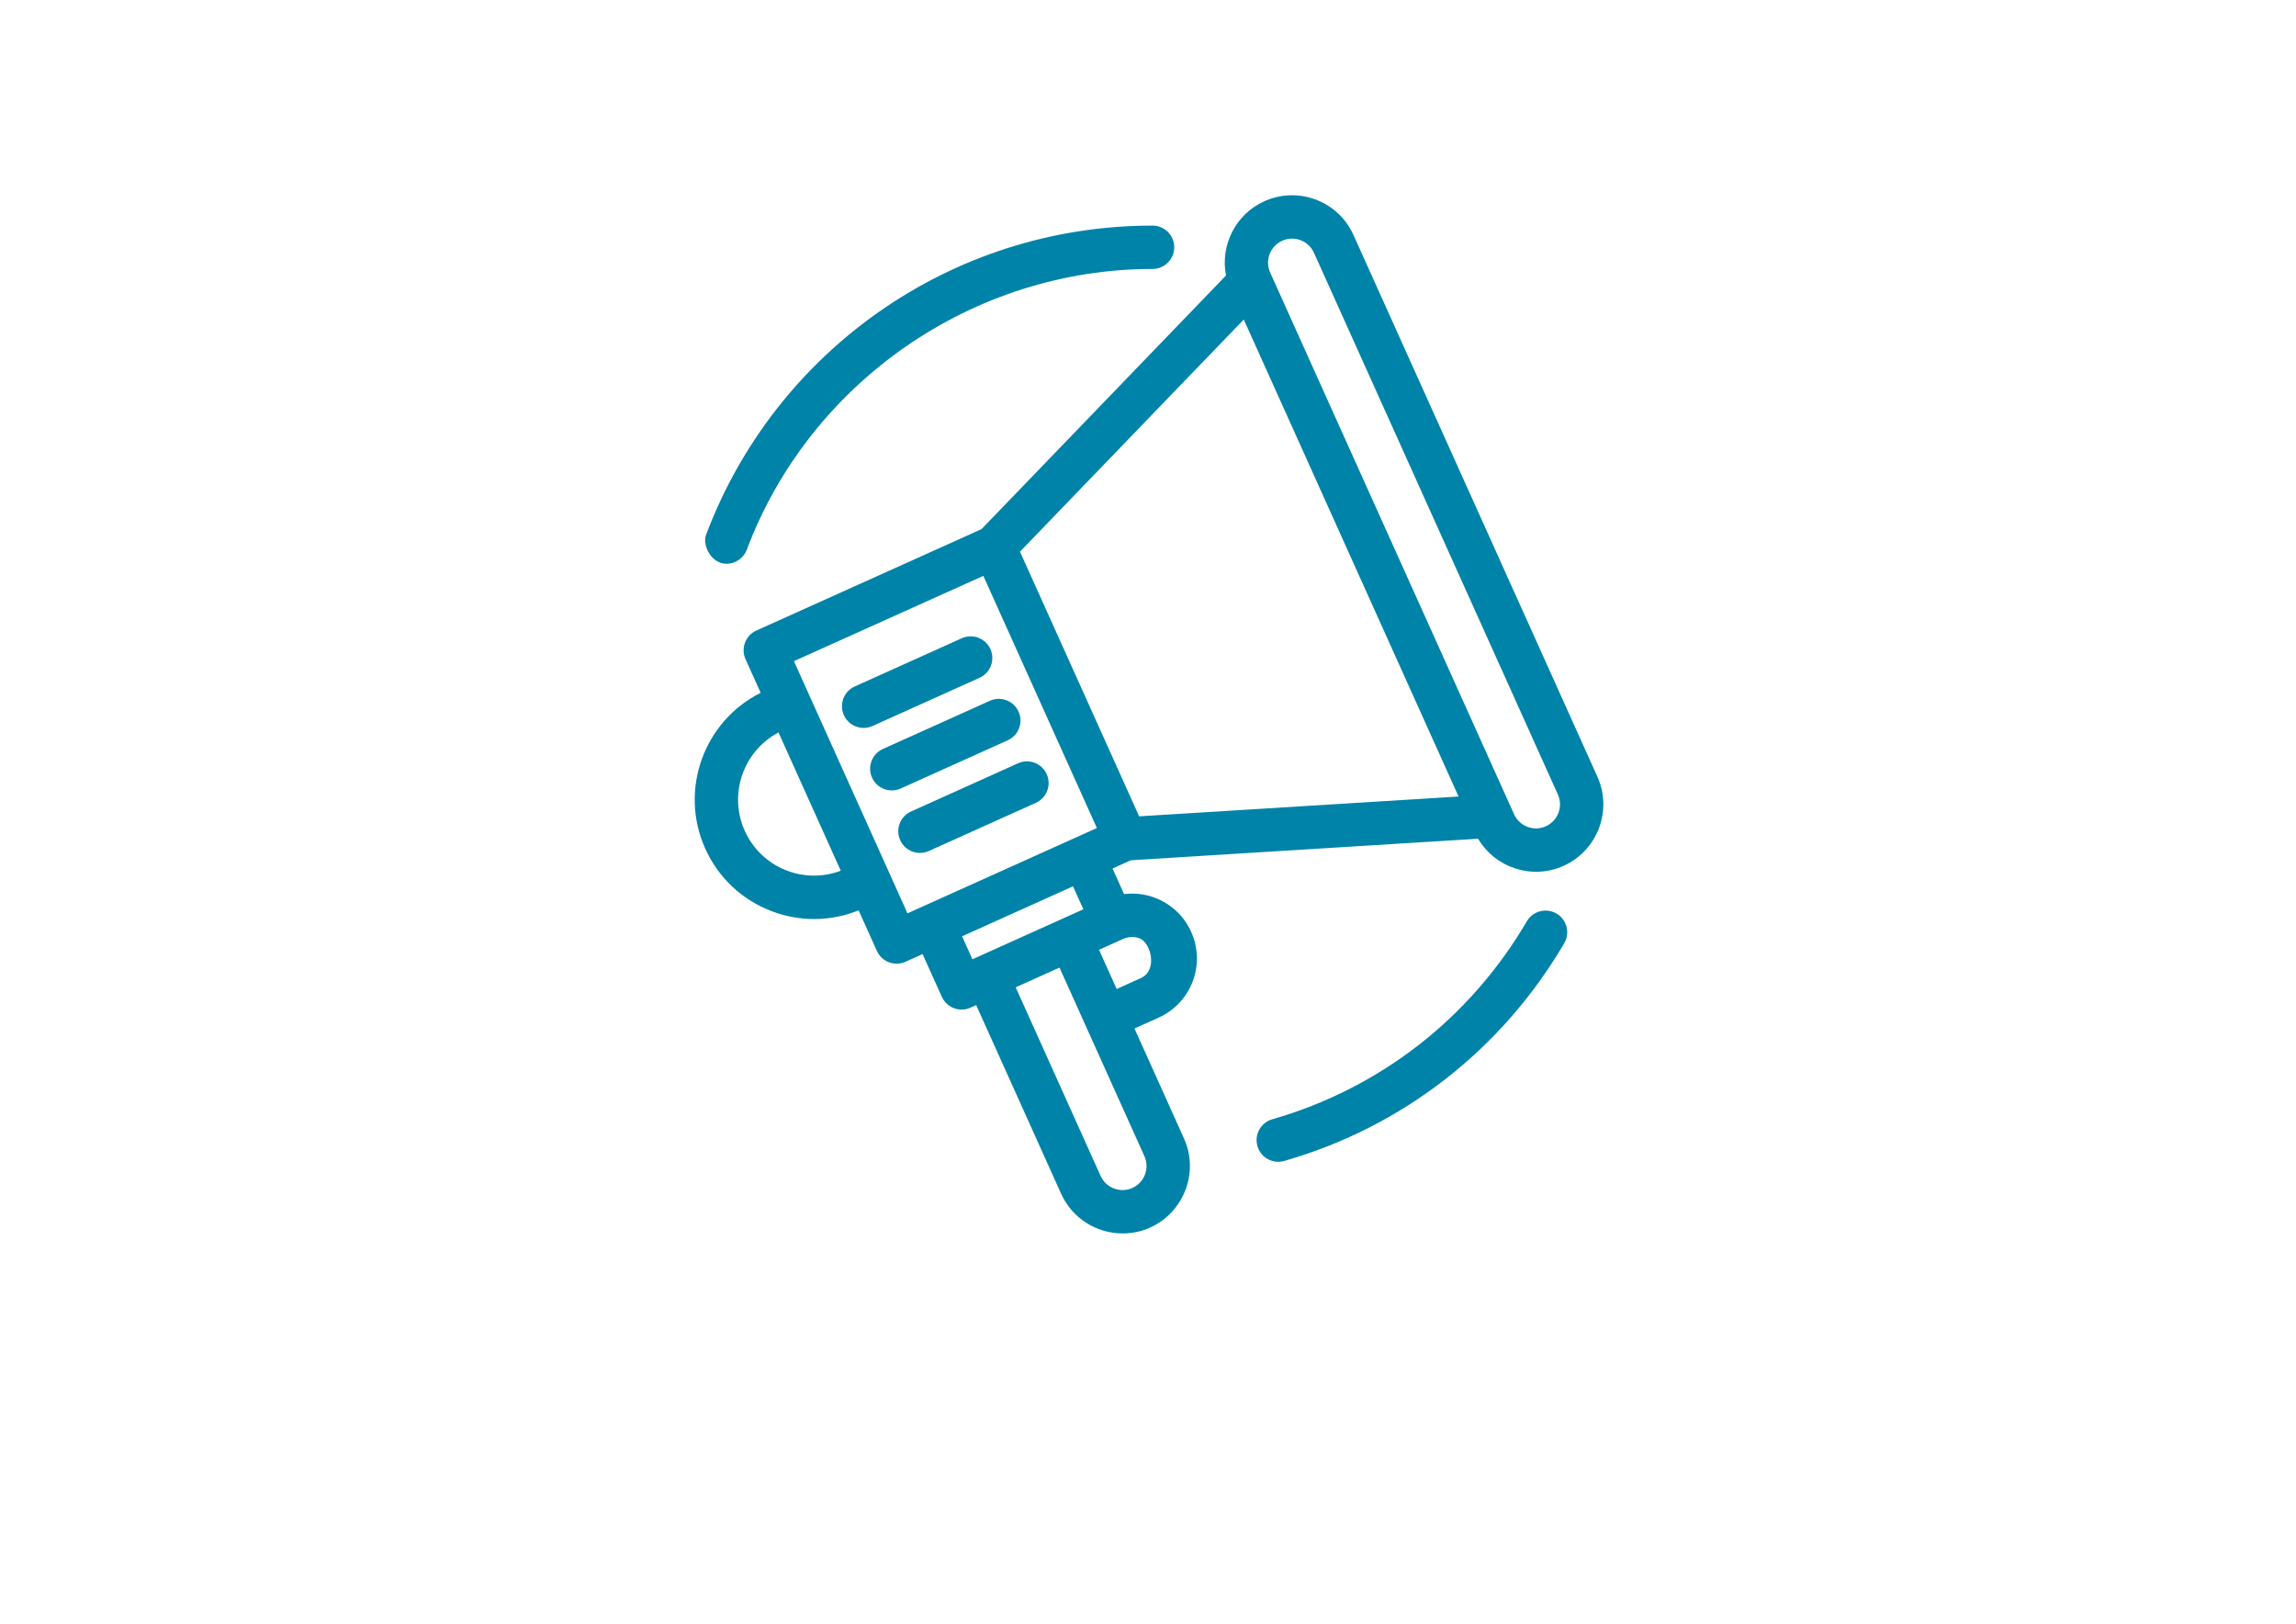
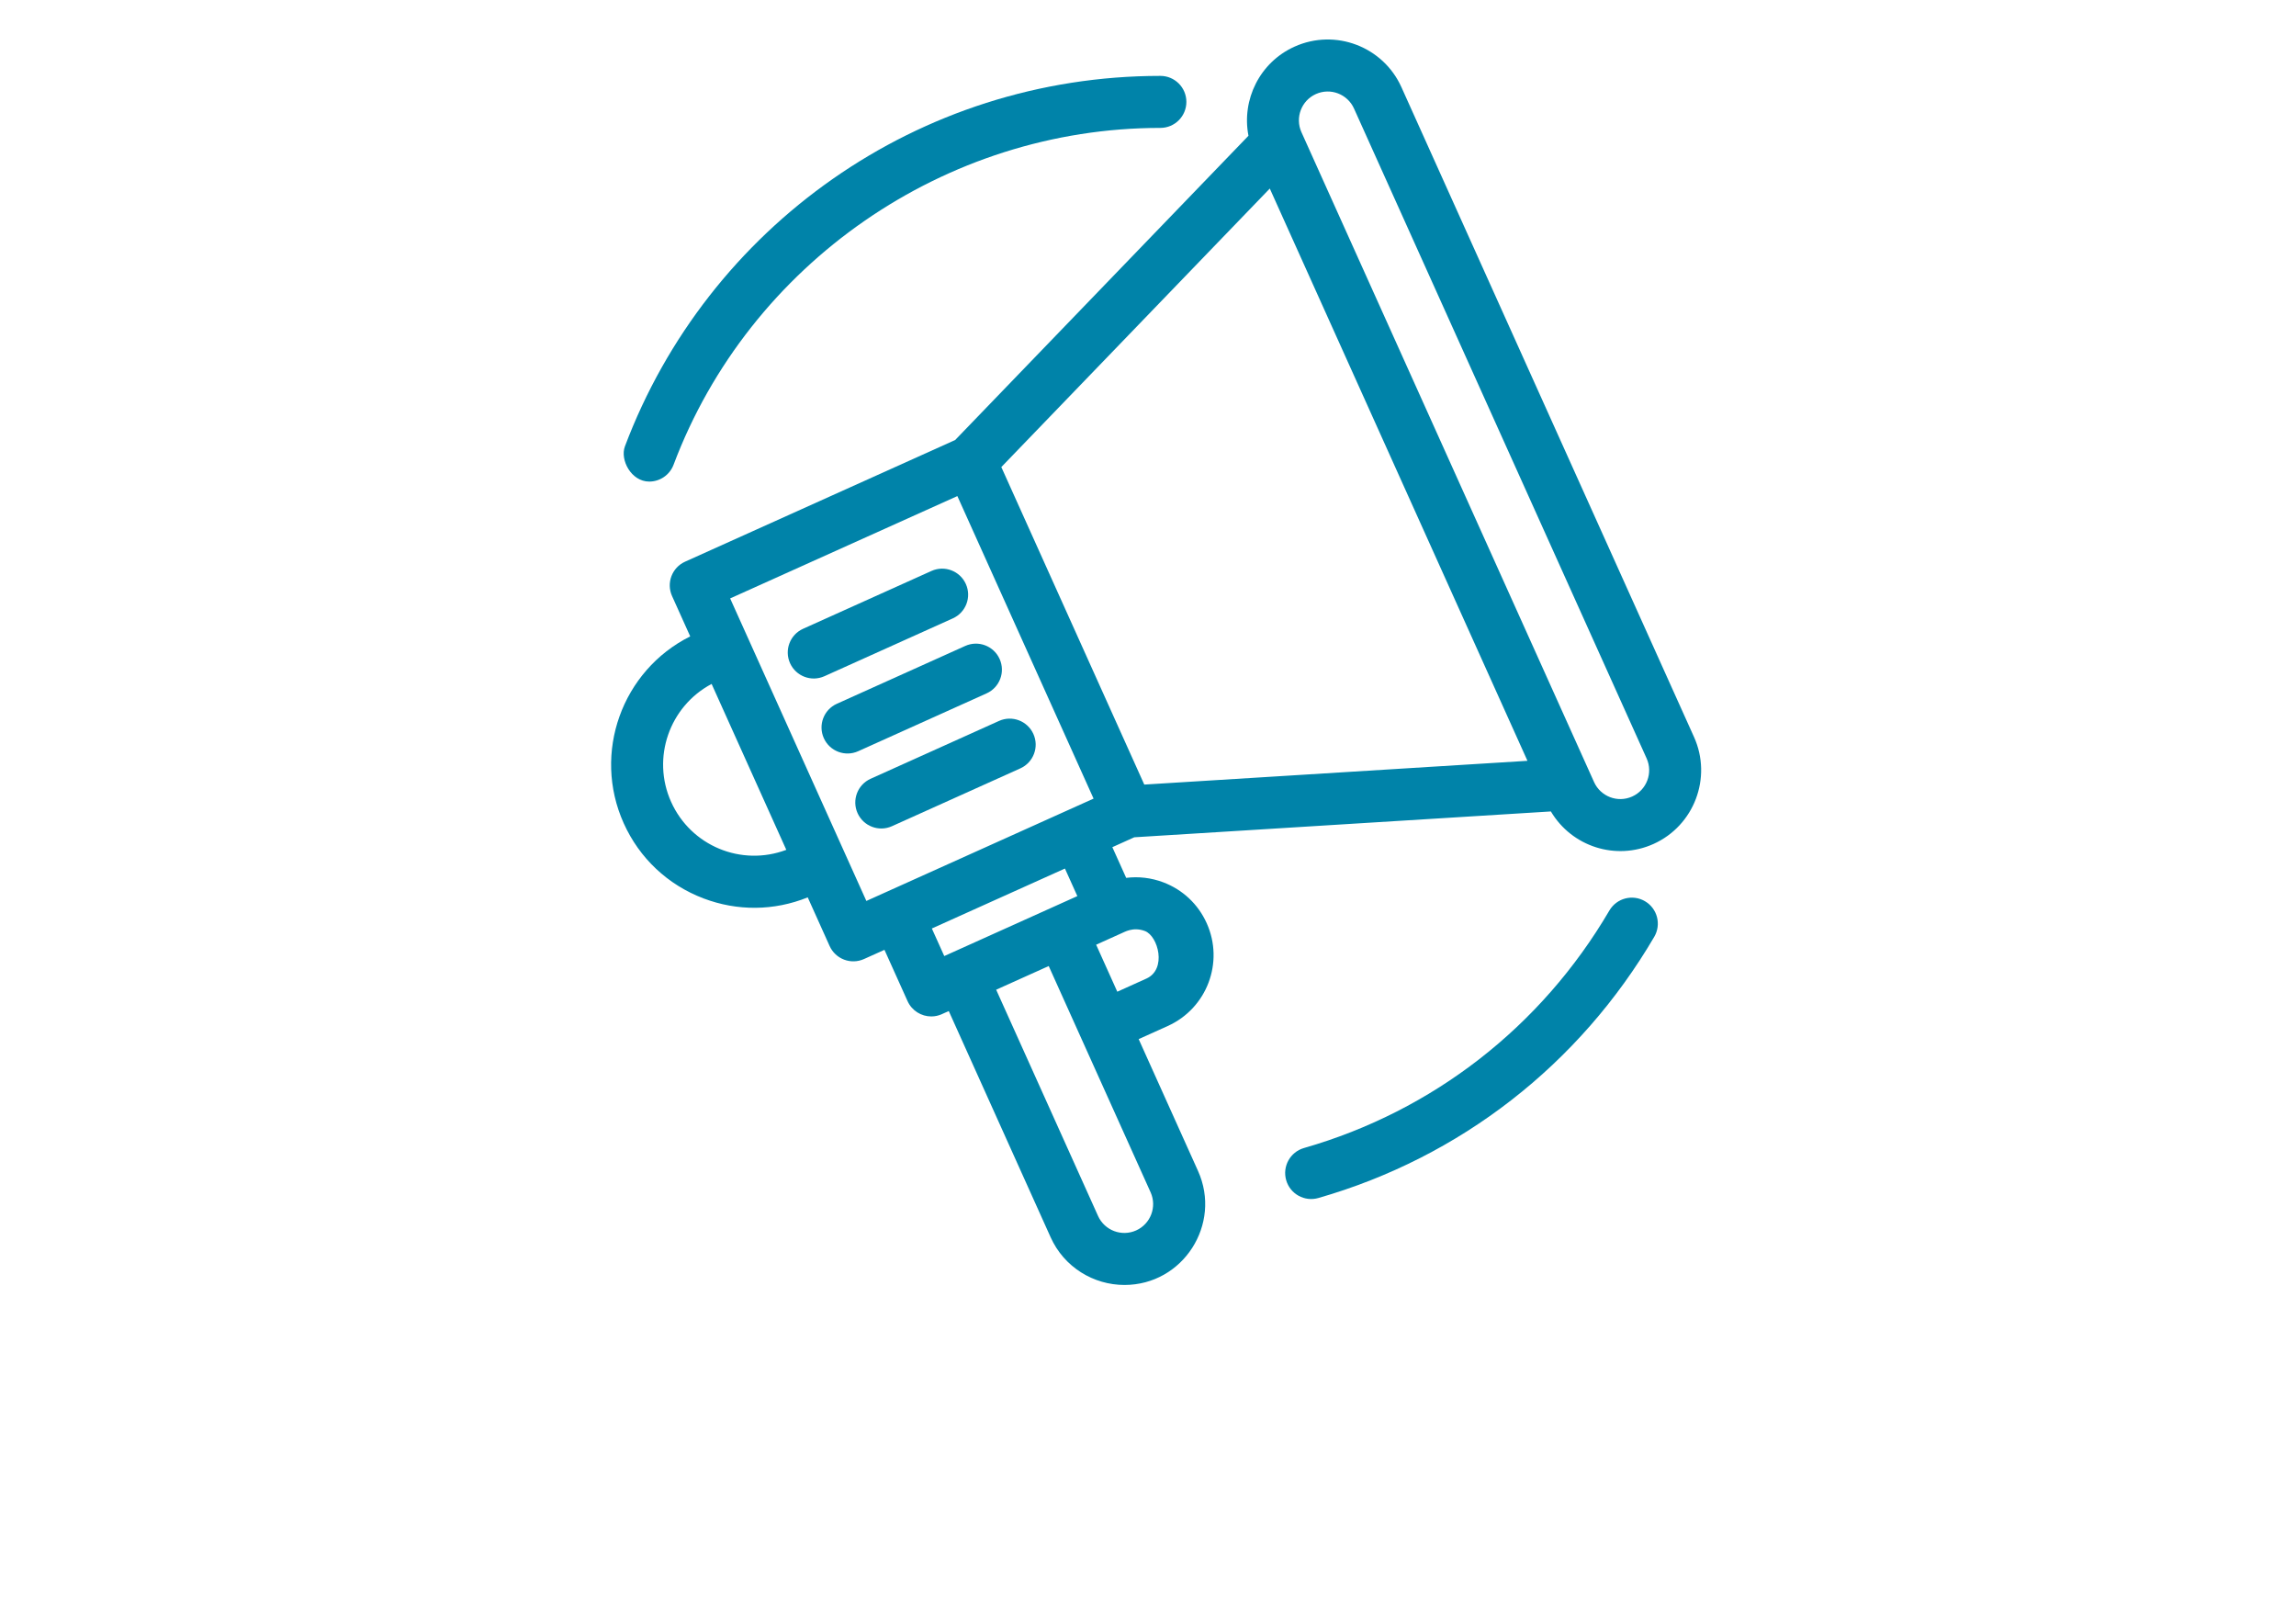
<svg xmlns="http://www.w3.org/2000/svg" version="1.1" id="Layer_1" x="0px" y="0px" width="841.891px" height="595.281px" viewBox="0 0 841.891 595.281" enable-background="new 0 0 841.891 595.281" xml:space="preserve">
  <g>
    <g>
-       <path fill="#0083A9" d="M266.394,206.684c3.213,0,6.237-1.968,7.437-5.151c23.183-61.566,82.979-102.931,148.789-102.931    c4.392,0,7.947-3.56,7.947-7.948c0-4.39-3.556-7.947-7.947-7.947c-73.948,0-138.395,46.127-163.666,113.223    C257.41,200.043,260.867,206.684,266.394,206.684z" />
-       <path fill="#0083A9" d="M570.734,334.926c-3.788-2.221-8.653-0.949-10.875,2.836c-20.805,35.518-53.949,61.288-93.339,72.582    c-4.219,1.21-6.658,5.61-5.45,9.83c1.222,4.254,5.655,6.654,9.832,5.451c43.332-12.424,79.794-40.771,102.671-79.825    C575.792,342.009,574.522,337.142,570.734,334.926z" />
-       <path fill="#0083A9" d="M463.625,73.769c-10.646,4.793-16.221,16.236-14.082,27.232l-89.648,92.985l-82.546,37.176    c-4.003,1.801-5.786,6.506-3.982,10.508l5.547,12.319c-20.861,10.441-29.982,35.66-20.319,57.123    c4.802,10.663,13.471,18.818,24.407,22.961c10.274,3.892,21.473,3.854,31.832-0.325l6.691,14.863    c1.792,3.977,6.479,5.793,10.513,3.983l6.249-2.813l7.059,15.669c1.326,2.943,4.22,4.686,7.251,4.686    c2.427,0,3.84-1.058,5.349-1.642l31.137,69.142c4.111,9.139,13.132,14.559,22.561,14.559c17.895,0,29.813-18.572,22.481-34.846    l-18.139-40.285l8.876-3.999c11.98-5.396,17.316-19.46,11.912-31.437c-2.606-5.788-7.312-10.219-13.248-12.47    c-3.681-1.396-7.561-1.844-11.357-1.369l-4.227-9.379l6.706-3.021l127.329-7.897c6.39,10.758,19.852,15.118,31.374,9.932    c12.418-5.597,17.971-20.25,12.381-32.67L496.291,86.148C490.721,73.773,476.114,68.144,463.625,73.769z M417.702,299.28    l-43.697-97.032l82.057-85.112l78.756,174.883L417.702,299.28z M273.083,304.581c-6.063-13.467-0.495-29.235,12.374-36.056    l22.829,50.699C294.514,324.4,279.132,318.017,273.083,304.581z M291.119,242.391l69.45-31.274l41.634,92.45l-8.028,3.614h-0.002    c0,0-0.001,0.003-0.003,0.003l-61.417,27.659L291.119,242.391z M415.218,435.525c-4.43,1.992-9.654,0.017-11.65-4.417    l-31.139-69.142l16.063-7.232c12.475,27.702,15.887,35.278,31.137,69.142C421.626,428.309,419.645,433.532,415.218,435.525z     M418.335,358.57l-8.881,4.007l-6.468-14.365l8.03-3.616c0,0,0,0,0.001-0.003c0.408-0.109,3.187-1.96,6.874-0.563    C421.96,345.568,424.656,355.731,418.335,358.57z M397.243,333.362l-8.028,3.614c0,0,0,0.003-0.002,0.003s-0.002,0-0.005,0    c-0.169,0.081-2.788,1.261-32.642,14.703l-3.796-8.423l40.677-18.32L397.243,333.362z M566.825,302.93    c-4.485,2.02-9.673-0.034-11.649-4.413l-89.38-198.47c0-0.002,0-0.002,0-0.002l-0.061-0.135c-1.991-4.431-0.017-9.656,4.411-11.65    c4.5-2.022,9.68,0.036,11.653,4.415l89.442,198.605C573.239,295.711,571.259,300.936,566.825,302.93z" />
-       <path fill="#0083A9" d="M359.179,248.492c4.001-1.802,5.786-6.508,3.982-10.513c-1.801-4.003-6.504-5.787-10.509-3.983    l-39.24,17.675c-4.002,1.801-5.785,6.508-3.983,10.51c1.792,3.975,6.479,5.796,10.509,3.982L359.179,248.492z" />
-       <path fill="#0083A9" d="M369.503,271.406c4.001-1.799,5.786-6.504,3.982-10.509c-1.801-4.004-6.506-5.787-10.509-3.983    l-39.24,17.673c-4.001,1.803-5.784,6.508-3.982,10.511c1.809,4.018,6.527,5.779,10.509,3.982L369.503,271.406z" />
-       <path fill="#0083A9" d="M383.805,283.812c-1.802-3.999-6.506-5.785-10.511-3.982l-39.239,17.677    c-4.004,1.803-5.784,6.509-3.983,10.508c1.789,3.977,6.478,5.797,10.51,3.983l39.24-17.67    C383.825,292.52,385.609,287.816,383.805,283.812z" />
+       <path fill="#0083A9" d="M238.063,176.555c3.854,0,7.482-2.362,8.922-6.18c27.812-73.86,99.548-123.484,178.498-123.484    c5.271,0,9.534-4.271,9.534-9.536c0-5.266-4.266-9.533-9.534-9.533c-88.713,0-166.029,55.337-196.345,135.832    C227.286,168.587,231.433,176.555,238.063,176.555z" />
+       <path fill="#0083A9" d="M603.173,330.403c-4.544-2.665-10.381-1.139-13.047,3.402c-24.959,42.608-64.722,73.525-111.977,87.074    c-5.062,1.453-7.987,6.731-6.538,11.794c1.466,5.103,6.785,7.982,11.796,6.539c51.983-14.904,95.727-48.912,123.171-95.765    C609.24,338.9,607.718,333.063,603.173,330.403z" />
+       <path fill="#0083A9" d="M474.678,17.099c-12.772,5.75-19.461,19.478-16.895,32.67L350.235,161.32l-99.029,44.6    c-4.802,2.161-6.941,7.805-4.776,12.606l6.654,14.779c-25.027,12.525-35.969,42.78-24.376,68.528    c5.76,12.794,16.16,22.576,29.281,27.548c12.325,4.668,25.76,4.623,38.188-0.391l8.026,17.832c2.15,4.77,7.773,6.948,12.612,4.776    l7.496-3.373l8.469,18.797c1.591,3.529,5.063,5.623,8.699,5.623c2.912,0,4.607-1.271,6.417-1.972l37.354,82.948    c4.933,10.964,15.755,17.467,27.066,17.467c21.468,0,35.766-22.281,26.971-41.804l-21.762-48.329l10.648-4.799    c14.372-6.473,20.773-23.345,14.29-37.714c-3.126-6.943-8.771-12.26-15.894-14.959c-4.416-1.676-9.07-2.213-13.624-1.644    l-5.072-11.251l8.045-3.626l152.753-9.472c7.666,12.906,23.816,18.136,37.64,11.915c14.897-6.714,21.558-24.293,14.853-39.193    L513.865,31.95C507.184,17.104,489.659,10.351,474.678,17.099z M419.584,287.64l-52.422-116.408l98.441-102.107l94.481,209.804    L419.584,287.64z M246.089,293.999c-7.274-16.156-0.594-35.072,14.844-43.255l27.387,60.823    C271.798,317.775,253.345,310.118,246.089,293.999z M267.726,219.391l83.317-37.519l49.947,110.91l-9.63,4.337h-0.002    c0,0-0.001,0.002-0.003,0.002l-73.681,33.182L267.726,219.391z M416.604,451.09c-5.315,2.39-11.581,0.021-13.976-5.299    l-37.356-82.948l19.27-8.676c14.967,33.233,19.06,42.322,37.355,82.947C424.292,442.433,421.915,448.699,416.604,451.09z     M420.344,358.769l-10.655,4.808l-7.759-17.234l9.634-4.338c0,0,0,0,0.001-0.004c0.49-0.129,3.823-2.351,8.247-0.675    C424.693,343.171,427.926,355.362,420.344,358.769z M395.039,328.526l-9.63,4.337c0,0,0,0.002-0.002,0.002s-0.002,0-0.007,0    c-0.203,0.099-3.344,1.514-39.159,17.64l-4.554-10.105l48.799-21.977L395.039,328.526z M598.484,292.018    c-5.38,2.424-11.604-0.04-13.975-5.293L477.282,48.624c0-0.002,0-0.002,0-0.002l-0.074-0.162    c-2.39-5.315-0.021-11.584,5.292-13.976c5.398-2.426,11.612,0.043,13.979,5.296l107.302,238.263    C606.178,283.358,603.804,289.626,598.484,292.018z" />
+       <path fill="#0083A9" d="M349.376,226.71c4.8-2.162,6.941-7.808,4.776-12.612c-2.16-4.802-7.803-6.942-12.607-4.778l-47.075,21.204    c-4.802,2.161-6.939,7.808-4.778,12.609c2.15,4.769,7.772,6.953,12.608,4.777L349.376,226.71z" />
+       <path fill="#0083A9" d="M361.761,254.2c4.8-2.159,6.94-7.803,4.777-12.608c-2.161-4.803-7.805-6.943-12.607-4.778l-47.076,21.202    c-4.8,2.163-6.939,7.807-4.776,12.61c2.17,4.82,7.83,6.933,12.607,4.777L361.761,254.2z" />
+       <path fill="#0083A9" d="M378.919,269.083c-2.162-4.797-7.805-6.94-12.61-4.777l-47.074,21.207    c-4.803,2.164-6.939,7.809-4.779,12.607c2.146,4.77,7.772,6.955,12.608,4.777l47.076-21.198    C378.942,279.53,381.083,273.886,378.919,269.083z" />
    </g>
  </g>
</svg>
